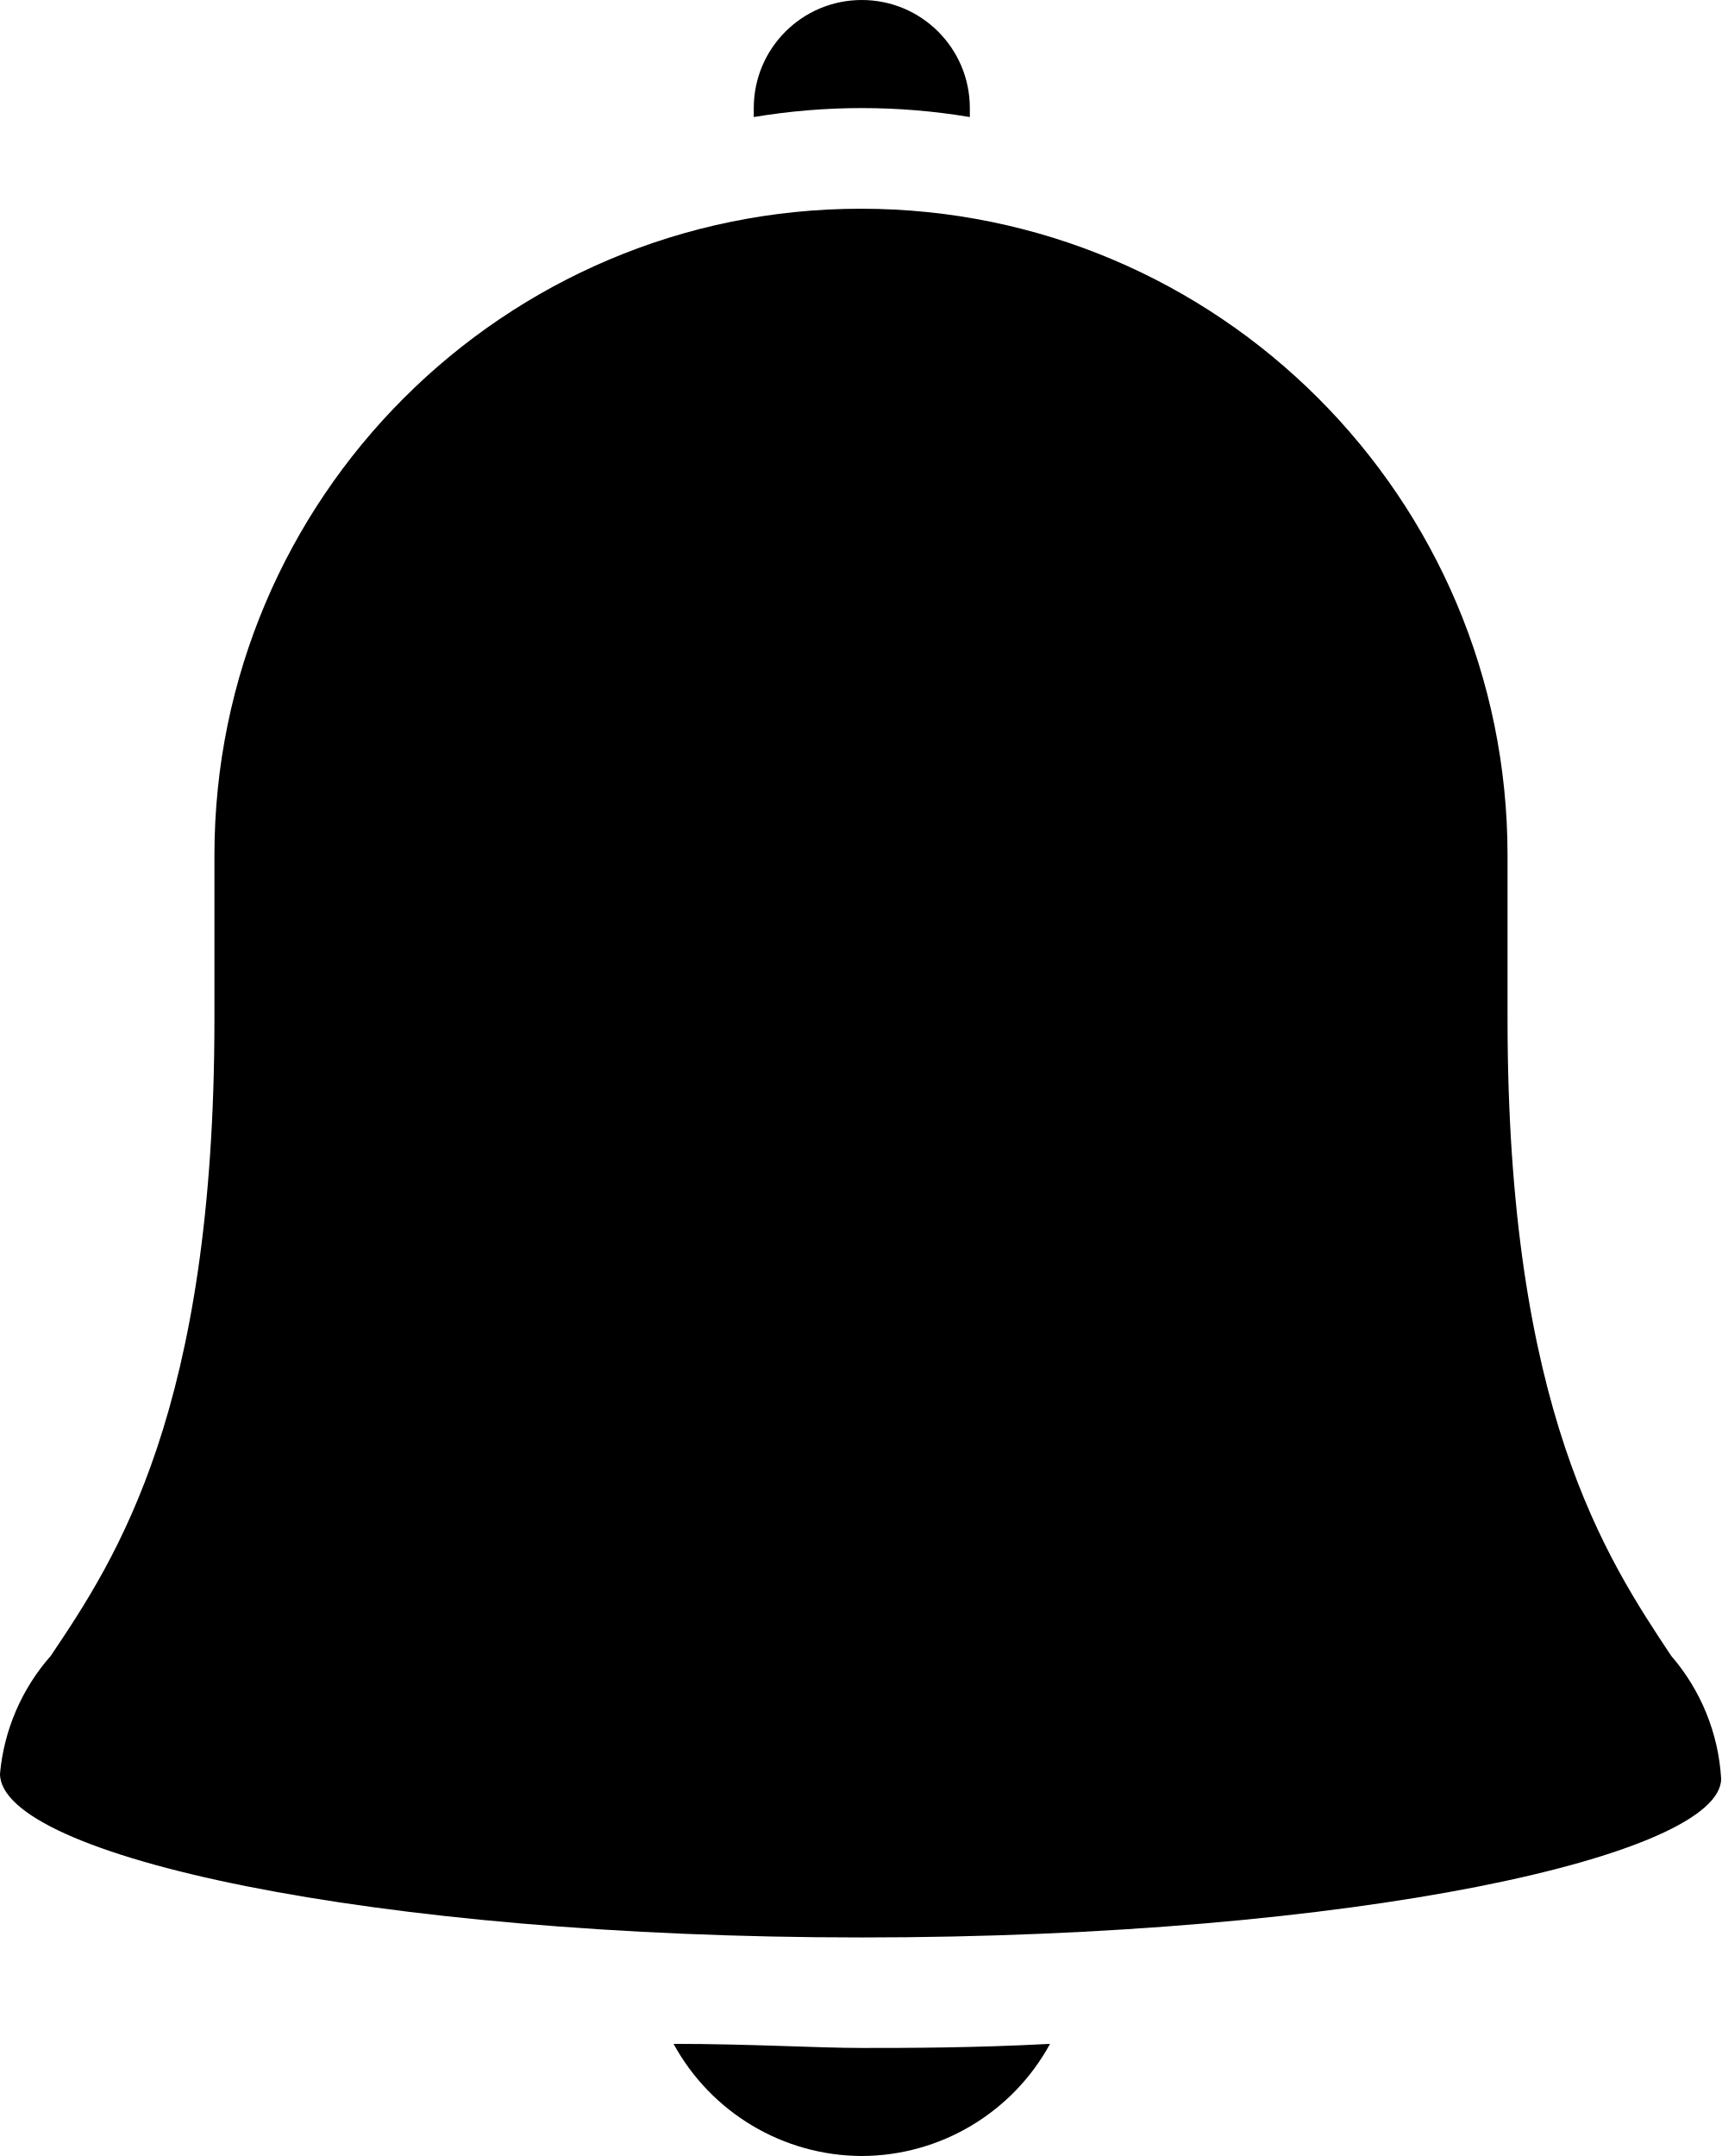
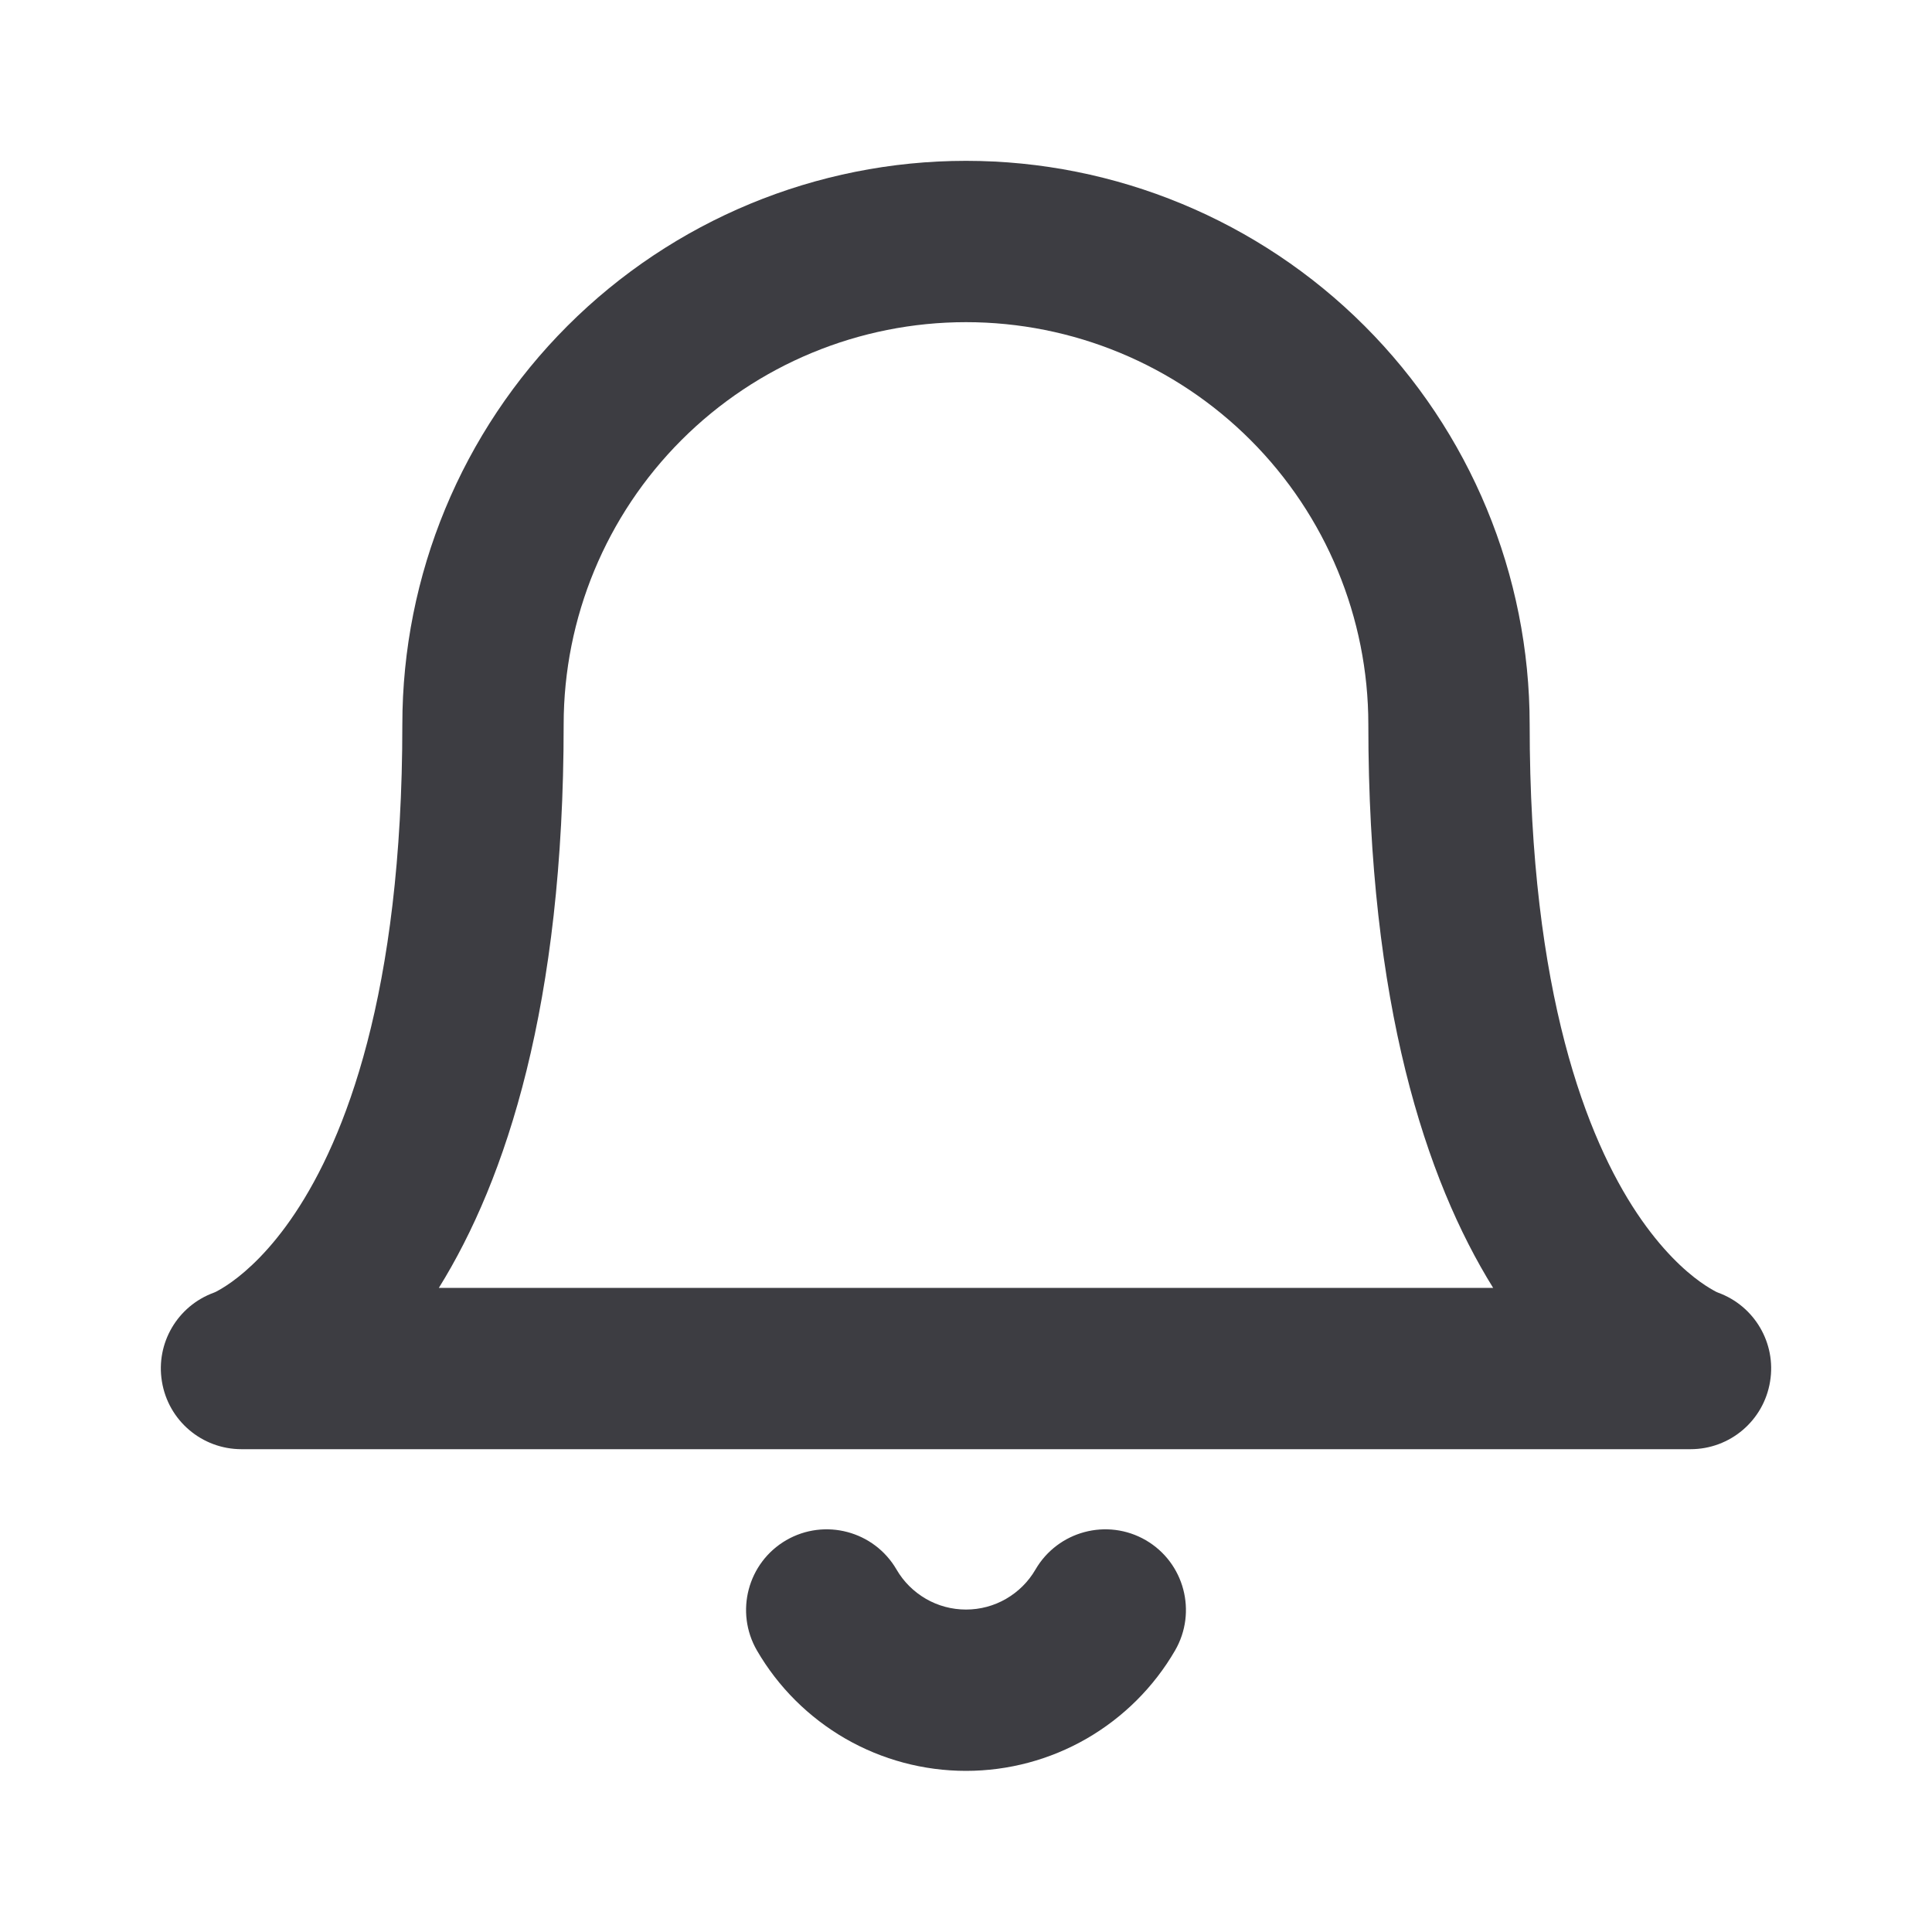
- <svg xmlns="http://www.w3.org/2000/svg" version="1.1" viewBox="0 0 21.03 26.34">
-   <g transform="translate(-5.97,-3.33)" fill="currentColor">
-     <path d="m16.5 29.67a2.63 2.63 0 0 1-2.3-1.37c0.94 0 1.75 0.05 2.3 0.05s1.36 0 2.3-0.05a2.63 2.63 0 0 1-2.3 1.37z" />
-     <path d="m16.5 27c-6 0-10.53-1-10.53-2a2.52 2.52 0 0 1 0.62-1.44c0.8-1.19 2-3 2-7.78v-2a7.9 7.9 0 0 1 15.8 0v2c0 4.78 1.21 6.59 2 7.78a2.52 2.52 0 0 1 0.61 1.5c0 0.94-4.47 1.94-10.5 1.94z" />
-     <path d="m17.82 4.76a8 8 0 0 0-2.64 0v-0.11a1.32 1.32 0 1 1 2.64 0z" />
-   </g>
+ <svg xmlns="http://www.w3.org/2000/svg" width="20" height="20" viewBox="0 0 20 20" fill="none">
+   <path fill-rule="evenodd" clip-rule="evenodd" d="M10 1.665C8.452 1.665 6.968 2.28 5.874 3.374C4.78 4.468 4.165 5.952 4.165 7.5C4.165 10.3 3.565 11.793 3.055 12.558C2.8 12.941 2.557 13.156 2.402 13.268C2.323 13.325 2.264 13.357 2.234 13.373C2.224 13.378 2.217 13.381 2.213 13.382C1.838 13.519 1.611 13.904 1.676 14.3C1.741 14.705 2.09 15.002 2.5 15.002H17.5C17.91 15.002 18.259 14.705 18.324 14.3C18.389 13.904 18.162 13.519 17.787 13.382C17.783 13.381 17.776 13.378 17.766 13.373C17.736 13.357 17.677 13.325 17.598 13.268C17.442 13.156 17.201 12.941 16.945 12.558C16.435 11.793 15.835 10.3 15.835 7.5C15.835 5.952 15.22 4.468 14.126 3.374C13.032 2.28 11.547 1.665 10 1.665ZM14.165 7.5C14.165 10.399 14.759 12.208 15.457 13.332H4.543C5.241 12.208 5.835 10.399 5.835 7.5C5.835 6.395 6.274 5.336 7.055 4.555C7.836 3.774 8.895 3.335 10 3.335C11.105 3.335 12.164 3.774 12.945 4.555C13.726 5.336 14.165 6.395 14.165 7.5ZM9.281 16.248C9.049 15.849 8.538 15.713 8.139 15.944C7.74 16.176 7.605 16.687 7.836 17.086C8.056 17.465 8.372 17.779 8.751 17.998C9.131 18.217 9.562 18.332 10 18.332C10.438 18.332 10.869 18.217 11.249 17.998C11.628 17.779 11.944 17.465 12.164 17.086C12.395 16.687 12.26 16.176 11.861 15.944C11.462 15.713 10.951 15.849 10.719 16.248C10.646 16.374 10.541 16.478 10.415 16.551C10.289 16.624 10.146 16.662 10 16.662C9.854 16.662 9.711 16.624 9.585 16.551C9.459 16.478 9.354 16.374 9.281 16.248Z" fill="#3D3D42" />
</svg>
